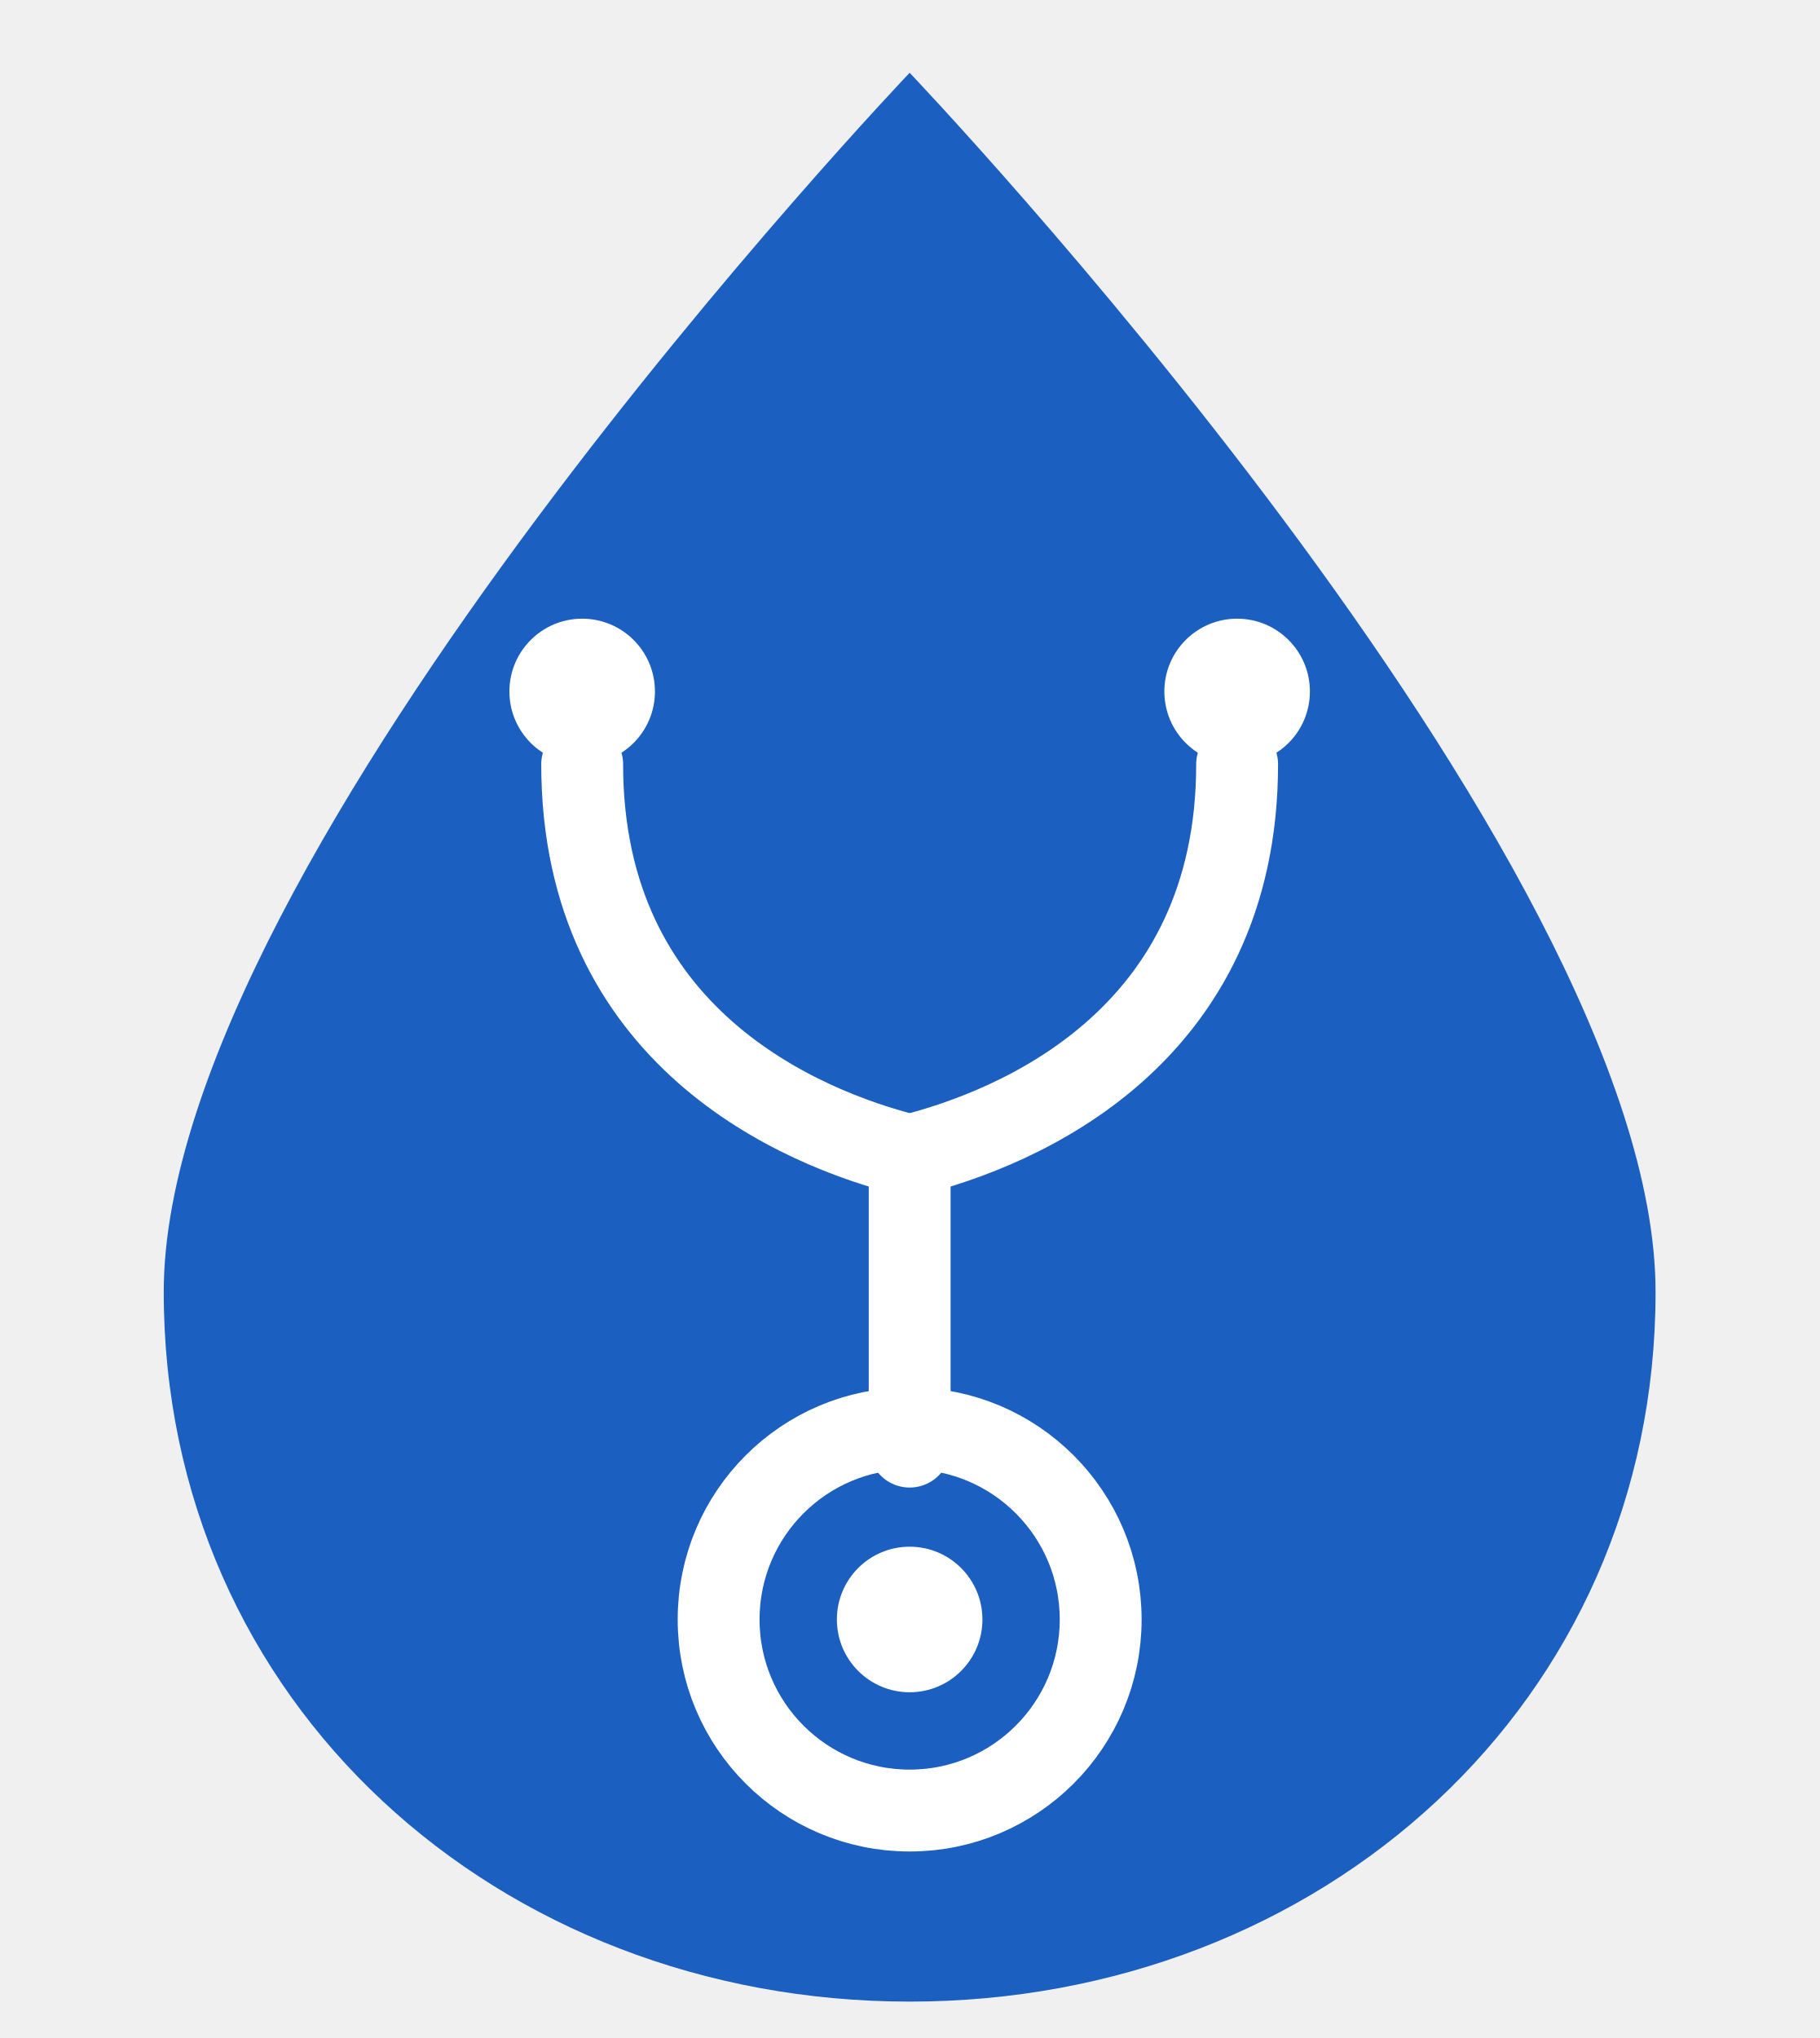
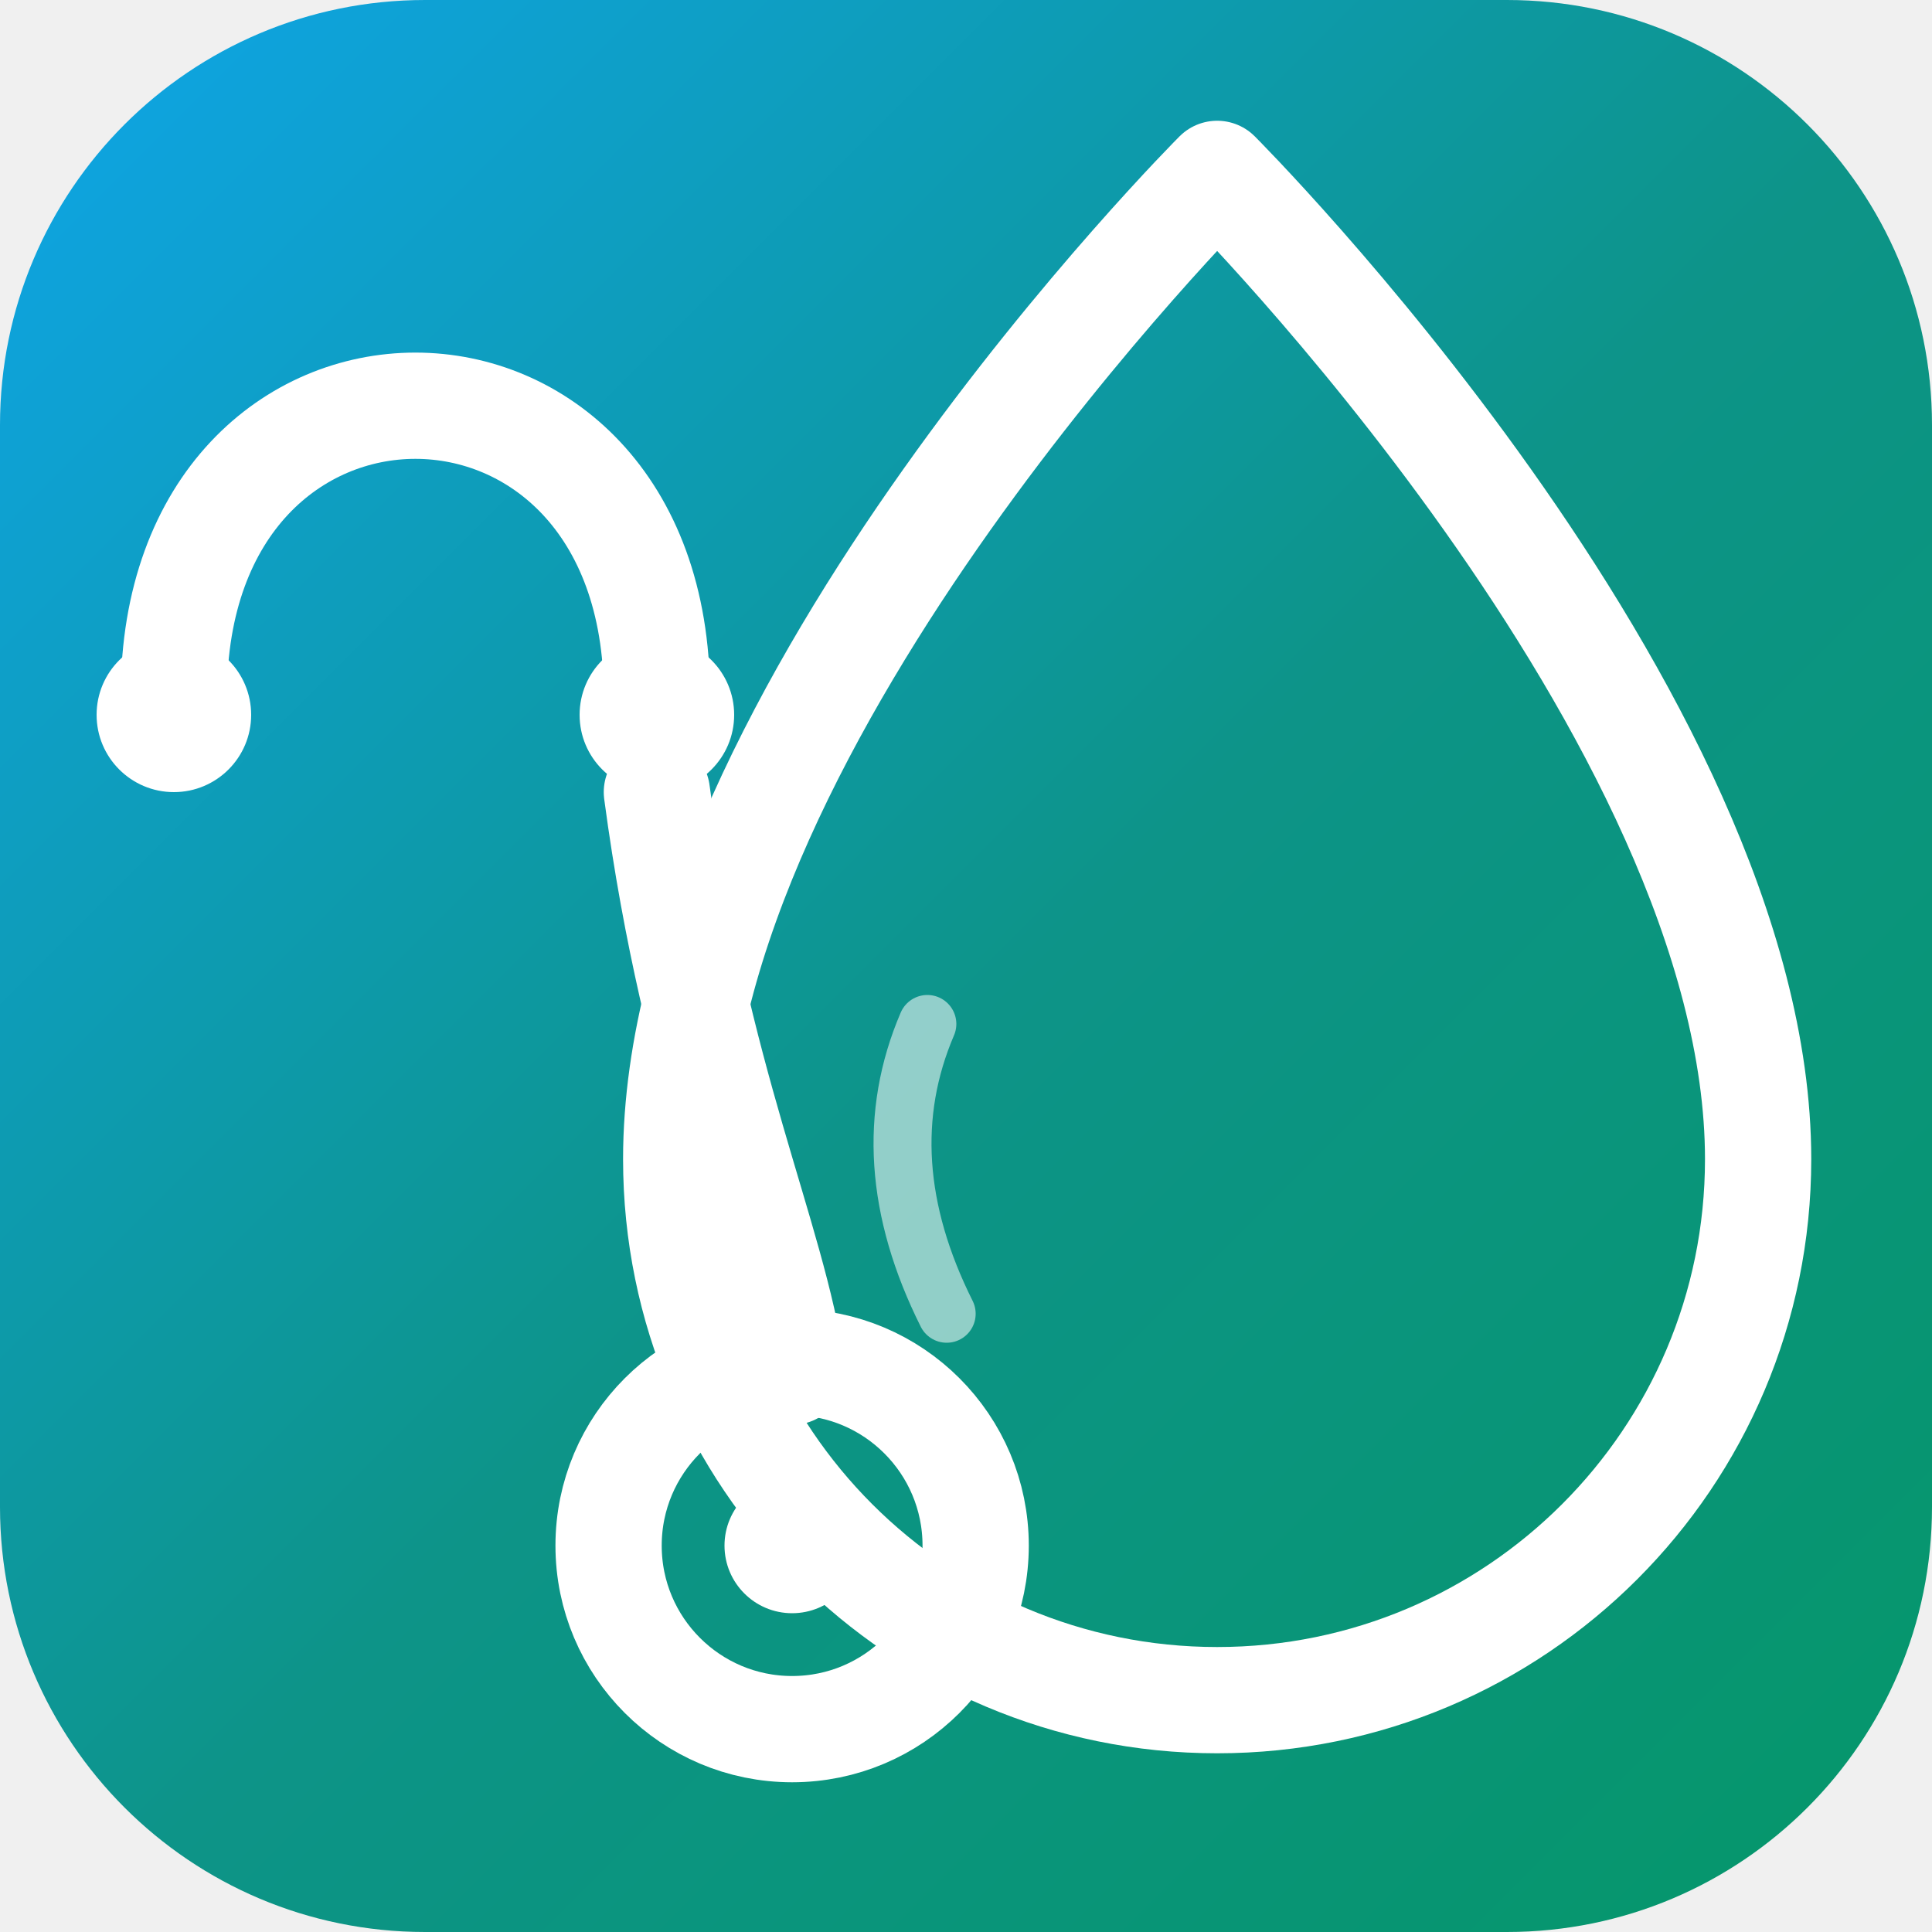
- <svg xmlns="http://www.w3.org/2000/svg" viewBox="0 0 100 112" fill="none">
-   <path d="M50 4 C50 4 91 47 91 71 C91 93.6 72.6 110 50 110 C27.4 110 9 93.6 9 71 C9 47 50 4 50 4 Z" fill="#1B5FC1" />
-   <circle cx="32" cy="38" r="4" fill="white" />
-   <circle cx="68" cy="38" r="4" fill="white" />
-   <path d="M32 42 C32 57 44 62 50 63.5" stroke="white" stroke-width="4.5" stroke-linecap="round" fill="none" />
-   <path d="M68 42 C68 57 56 62 50 63.5" stroke="white" stroke-width="4.5" stroke-linecap="round" fill="none" />
-   <line x1="50" y1="63.5" x2="50" y2="79.5" stroke="white" stroke-width="4.5" stroke-linecap="round" />
-   <circle cx="50" cy="89" r="10.5" stroke="white" stroke-width="4.5" fill="none" />
-   <circle cx="50" cy="89" r="4" fill="white" />
+ <svg xmlns="http://www.w3.org/2000/svg" viewBox="0 0 100 100" fill="none">
+   <defs>
+     <linearGradient id="bg" x1="0" y1="0" x2="100" y2="100" gradientUnits="userSpaceOnUse">
+       <stop offset="0%" stop-color="#0EA5E9" />
+       <stop offset="52%" stop-color="#0D9488" />
+       <stop offset="100%" stop-color="#059669" />
+     </linearGradient>
+   </defs>
+   <rect width="100" height="100" rx="22" fill="url(#bg)" />
+   <path d="M 63 9        C 63 9   91 37   91 60        A 28 28  0 0 1   35 60        C 35 37  63 9    63 9 Z" stroke="white" stroke-width="5.5" stroke-linejoin="round" />
+   <path d="M 48 53 Q 45 60 49 68" stroke="white" stroke-width="3" stroke-linecap="round" opacity="0.55" />
+   <path d="M 9 36 C 9 16 34 16 34 36" stroke="white" stroke-width="5.5" stroke-linecap="round" />
+   <circle cx="9" cy="37" r="4" fill="white" />
+   <circle cx="34" cy="37" r="4" fill="white" />
+   <path d="M 34 41 C 36 56 40 64 41 71" stroke="white" stroke-width="5.5" stroke-linecap="round" />
+   <circle cx="41" cy="80" r="9.5" stroke="white" stroke-width="5.5" />
+   <circle cx="41" cy="80" r="3.5" fill="white" />
</svg>
